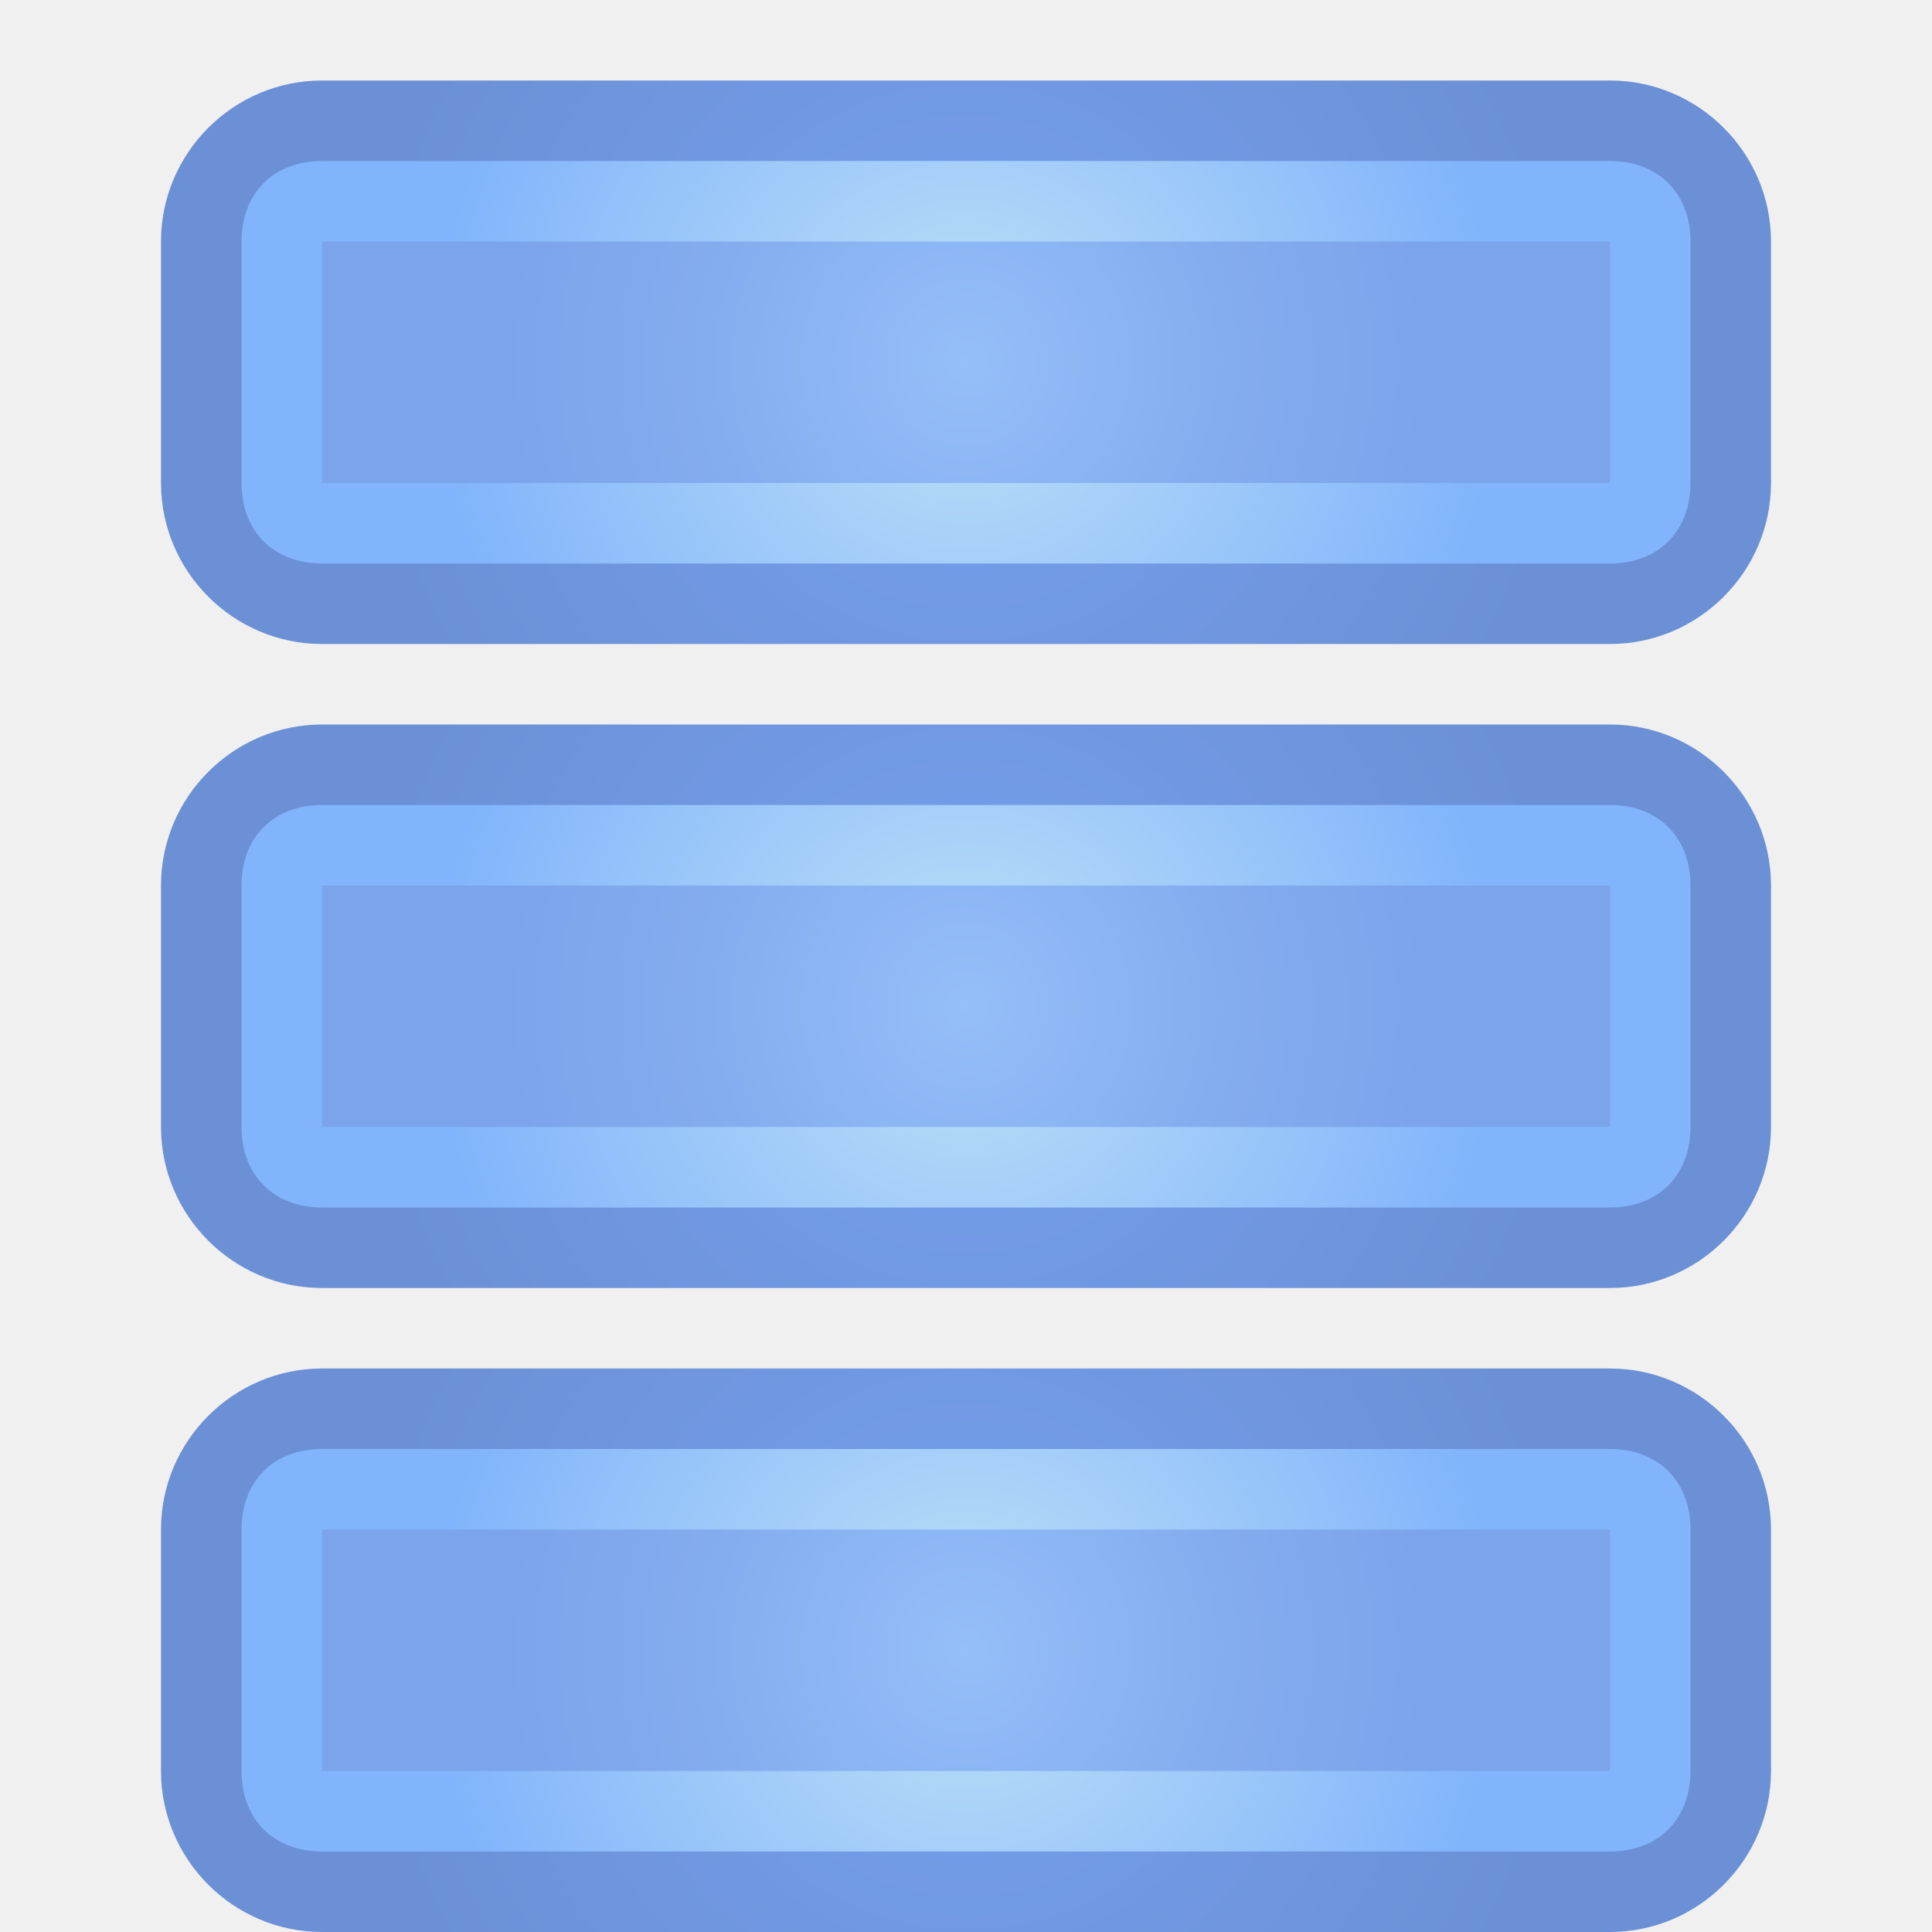
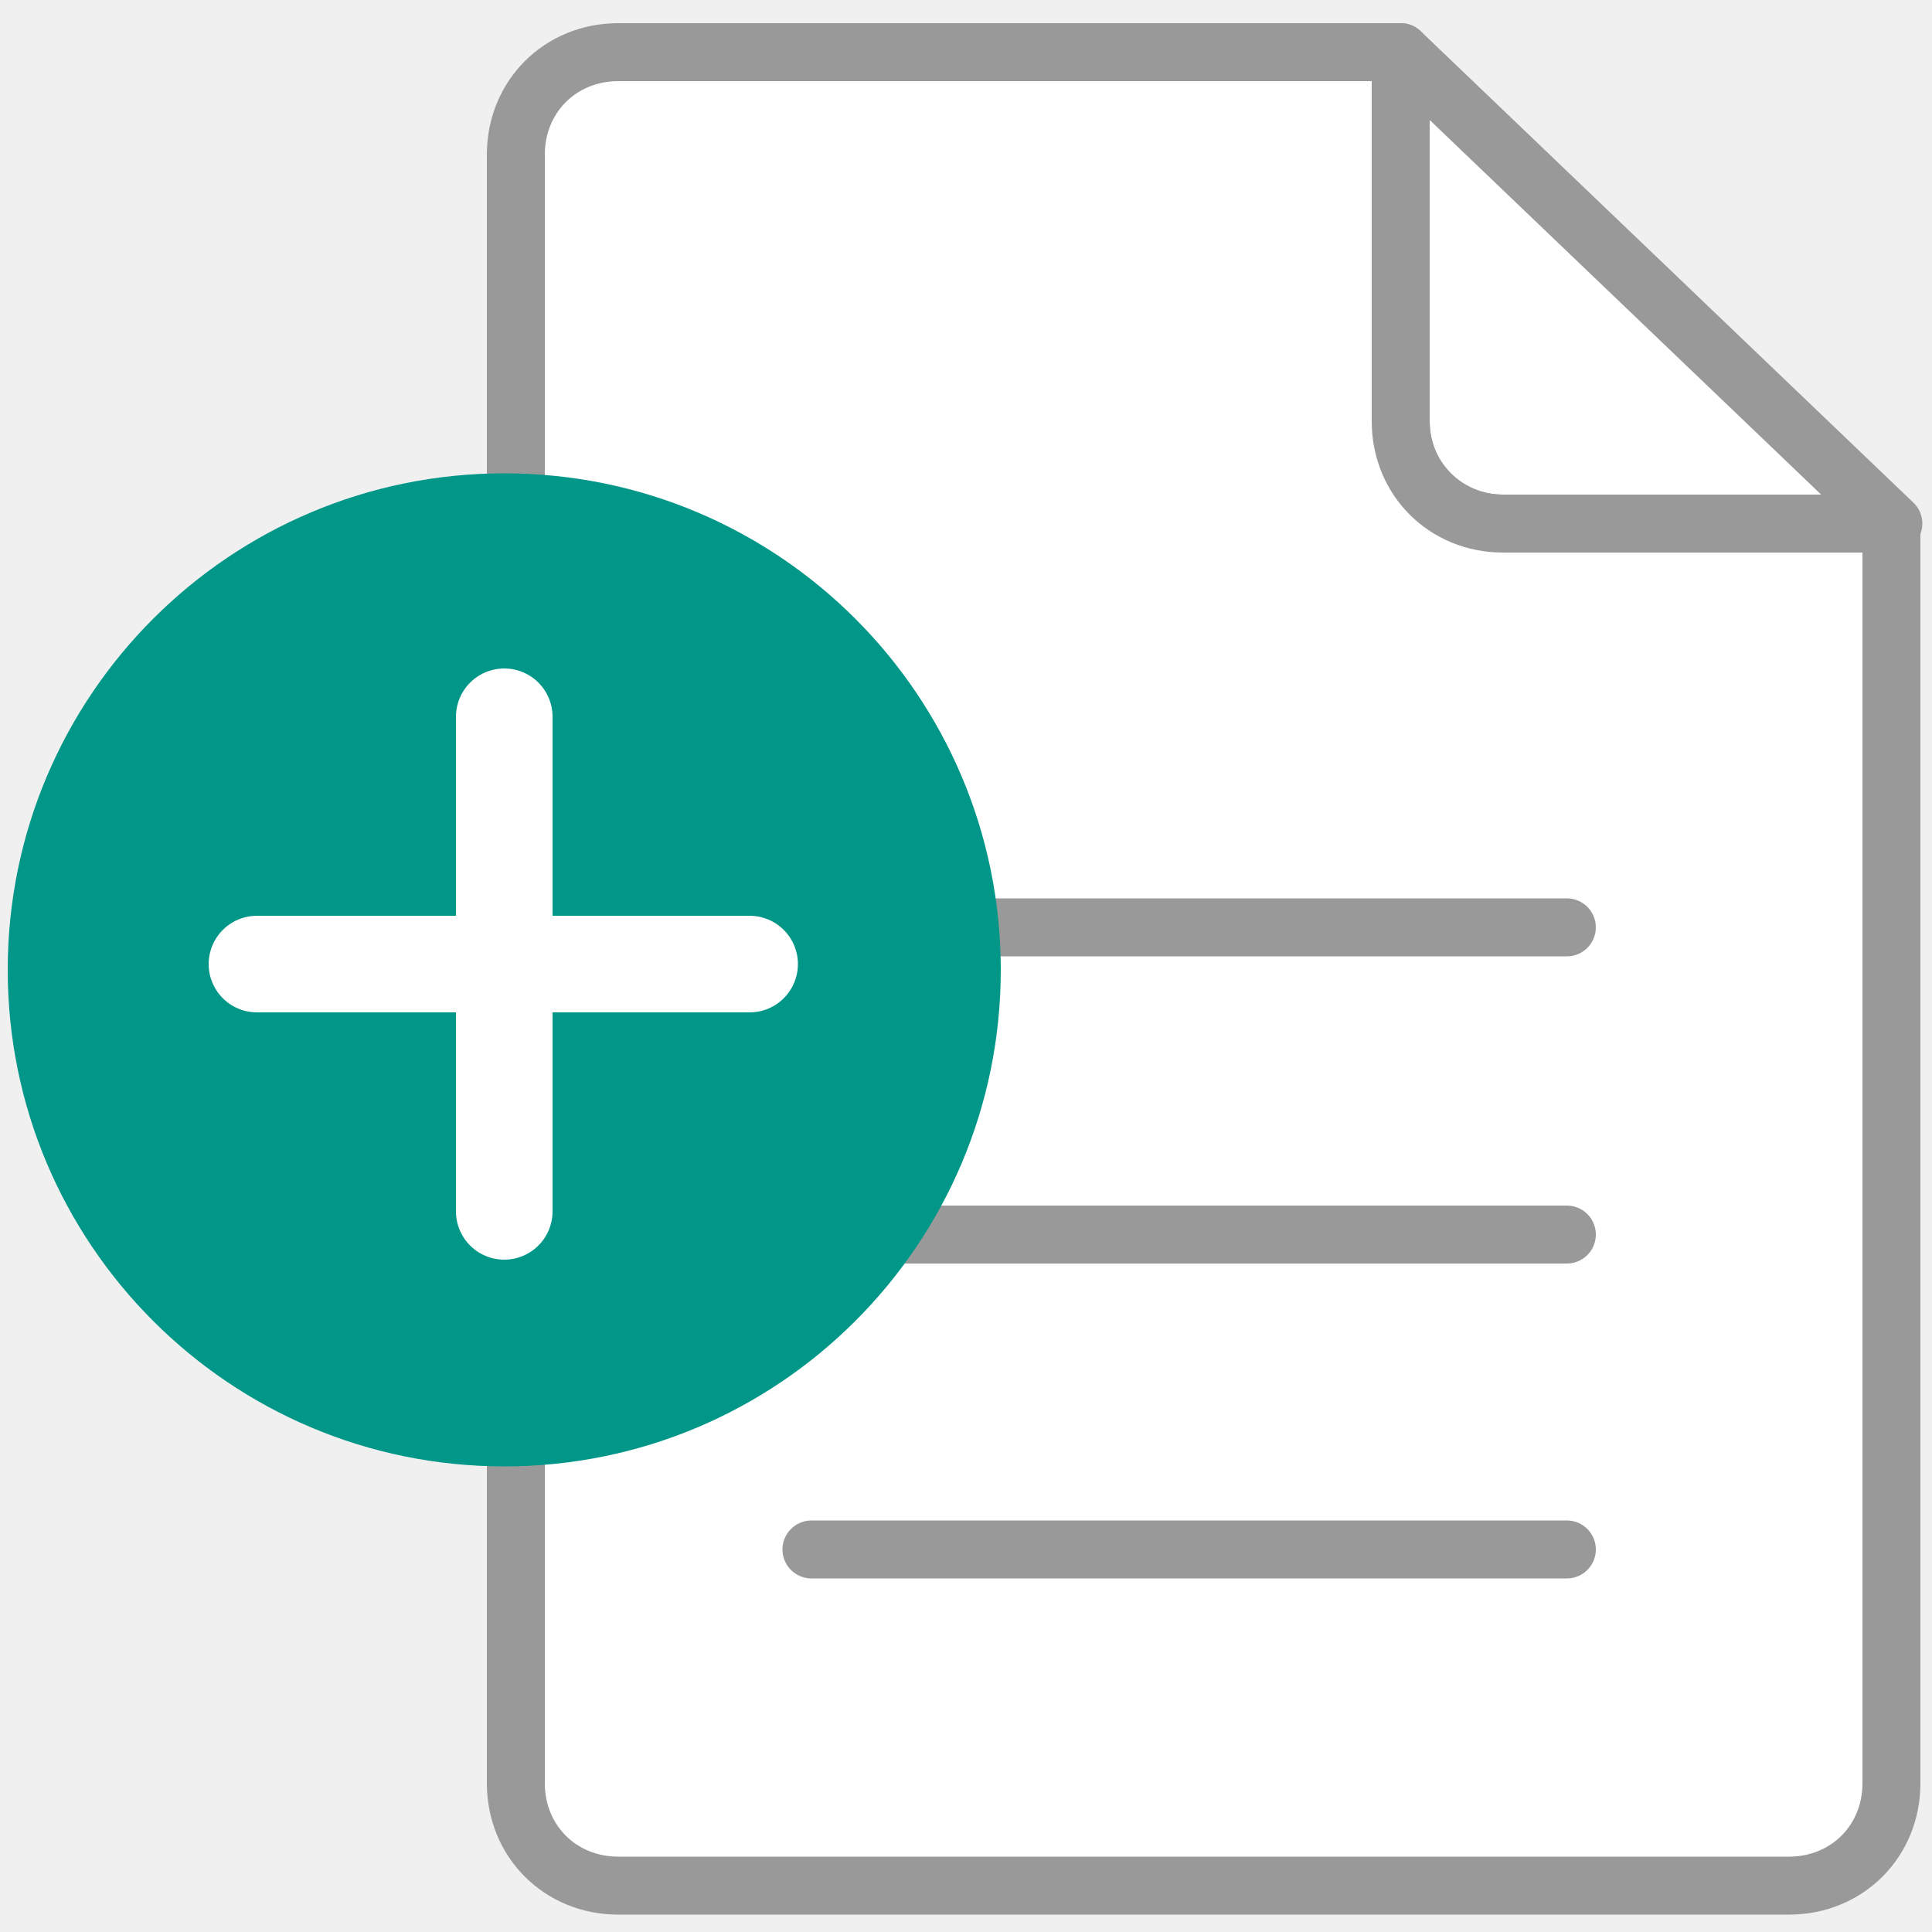
- <svg xmlns="http://www.w3.org/2000/svg" version="1.1" x="0px" y="0px" width="24px" height="24px" viewBox="-2 -1 24 24" style="overflow:visible;enable-background:new -2 -1 24 24;" xml:space="preserve" preserveAspectRatio="xMinYMid meet">
-   <defs>
- </defs>
-   <radialGradient id="SVGID_1_" cx="10" cy="19.5" r="7.492" gradientUnits="userSpaceOnUse">
-     <stop offset="0" style="stop-color:#76A1F0" />
-     <stop offset="1" style="stop-color:#6B90D5" />
-   </radialGradient>
-   <path style="fill:url(#SVGID_1_);" d="M20,21c0,1.1-0.9,2-2,2H2c-1.1,0-2-0.9-2-2v-3c0-1.1,0.9-2,2-2h16c1.1,0,2,0.9,2,2V21z" />
-   <radialGradient id="SVGID_2_" cx="10" cy="19.5" r="6.605" gradientUnits="userSpaceOnUse">
-     <stop offset="0" style="stop-color:#BBE0F7" />
-     <stop offset="1" style="stop-color:#82B4FB" />
-   </radialGradient>
-   <path style="fill:url(#SVGID_2_);" d="M2,22c-0.6,0-1-0.4-1-1v-3c0-0.6,0.4-1,1-1h16c0.6,0,1,0.4,1,1v3c0,0.6-0.4,1-1,1H2z" />
-   <radialGradient id="SVGID_3_" cx="10" cy="19.5" r="5.755" gradientUnits="userSpaceOnUse">
-     <stop offset="0" style="stop-color:#95BFF8" />
-     <stop offset="0.557" style="stop-color:#84ADEF" />
-     <stop offset="1" style="stop-color:#7CA4EB" />
-   </radialGradient>
-   <rect x="2" y="18" style="fill:url(#SVGID_3_);" width="16" height="3" />
-   <radialGradient id="SVGID_4_" cx="10" cy="11.5" r="7.492" gradientUnits="userSpaceOnUse">
-     <stop offset="0" style="stop-color:#76A1F0" />
-     <stop offset="1" style="stop-color:#6B90D5" />
-   </radialGradient>
-   <path style="fill:url(#SVGID_4_);" d="M20,13c0,1.1-0.9,2-2,2H2c-1.1,0-2-0.9-2-2v-3c0-1.1,0.9-2,2-2h16c1.1,0,2,0.9,2,2V13z" />
-   <radialGradient id="SVGID_5_" cx="10" cy="11.5" r="6.605" gradientUnits="userSpaceOnUse">
-     <stop offset="0" style="stop-color:#BBE0F7" />
-     <stop offset="1" style="stop-color:#82B4FB" />
-   </radialGradient>
-   <path style="fill:url(#SVGID_5_);" d="M2,14c-0.6,0-1-0.4-1-1v-3c0-0.6,0.4-1,1-1h16c0.6,0,1,0.4,1,1v3c0,0.6-0.4,1-1,1H2z" />
-   <radialGradient id="SVGID_6_" cx="10" cy="11.5" r="5.755" gradientUnits="userSpaceOnUse">
-     <stop offset="0" style="stop-color:#95BFF8" />
-     <stop offset="0.557" style="stop-color:#84ADEF" />
-     <stop offset="1" style="stop-color:#7CA4EB" />
-   </radialGradient>
-   <rect x="2" y="10" style="fill:url(#SVGID_6_);" width="16" height="3" />
-   <radialGradient id="SVGID_7_" cx="10" cy="3.5" r="7.492" gradientUnits="userSpaceOnUse">
-     <stop offset="0" style="stop-color:#76A1F0" />
-     <stop offset="1" style="stop-color:#6B90D5" />
-   </radialGradient>
-   <path style="fill:url(#SVGID_7_);" d="M20,5c0,1.1-0.9,2-2,2H2C0.9,7,0,6.1,0,5V2c0-1.1,0.9-2,2-2h16c1.1,0,2,0.9,2,2V5z" />
-   <radialGradient id="SVGID_8_" cx="10" cy="3.5" r="6.605" gradientUnits="userSpaceOnUse">
-     <stop offset="0" style="stop-color:#BBE0F7" />
-     <stop offset="1" style="stop-color:#82B4FB" />
-   </radialGradient>
-   <path style="fill:url(#SVGID_8_);" d="M2,6C1.4,6,1,5.6,1,5V2c0-0.6,0.4-1,1-1h16c0.6,0,1,0.4,1,1v3c0,0.6-0.4,1-1,1H2z" />
-   <radialGradient id="SVGID_9_" cx="10" cy="3.5" r="5.755" gradientUnits="userSpaceOnUse">
-     <stop offset="0" style="stop-color:#95BFF8" />
-     <stop offset="0.557" style="stop-color:#84ADEF" />
-     <stop offset="1" style="stop-color:#7CA4EB" />
-   </radialGradient>
-   <rect x="2" y="2" style="fill:url(#SVGID_9_);" width="16" height="3" />
+ <svg xmlns="http://www.w3.org/2000/svg" viewBox="0 0 100 100" enable-background="new 0 0 100 100">
+   <g stroke-linejoin="round" stroke-linecap="round" stroke-miterlimit="10">
+     <g stroke-width="3">
+       <g stroke="#999">
+         <g fill="#fff">
+           <path d="m77.8 27.1h20.2l-25.5-24.4v19.1c0 3 2.4 5.3 5.3 5.3z" />
+           <path d="m77.8 27.1c-3 0-5.3-2.3-5.3-5.3v-19.1h-40.5c-3 0-5.3 2.3-5.3 5.3v84.3c0 3 2.3 5.3 5.3 5.3h60.6c3 0 5.3-2.3 5.3-5.3v-65.2c0 0-20.1 0-20.1 0z" />
+         </g>
+         <path d="M42,63.9h39.1 M42,48h39.1 M42,80.2h39.1" fill="none" />
+       </g>
+       <circle cx="26.1" cy="50.2" r="24.2" fill="#009688" stroke="#009688" />
+     </g>
+     <path d="M26.1,62.7V37.1 M13.3,49.9h25.5" fill="none" stroke="#fff" stroke-width="5" />
+   </g>
</svg>
